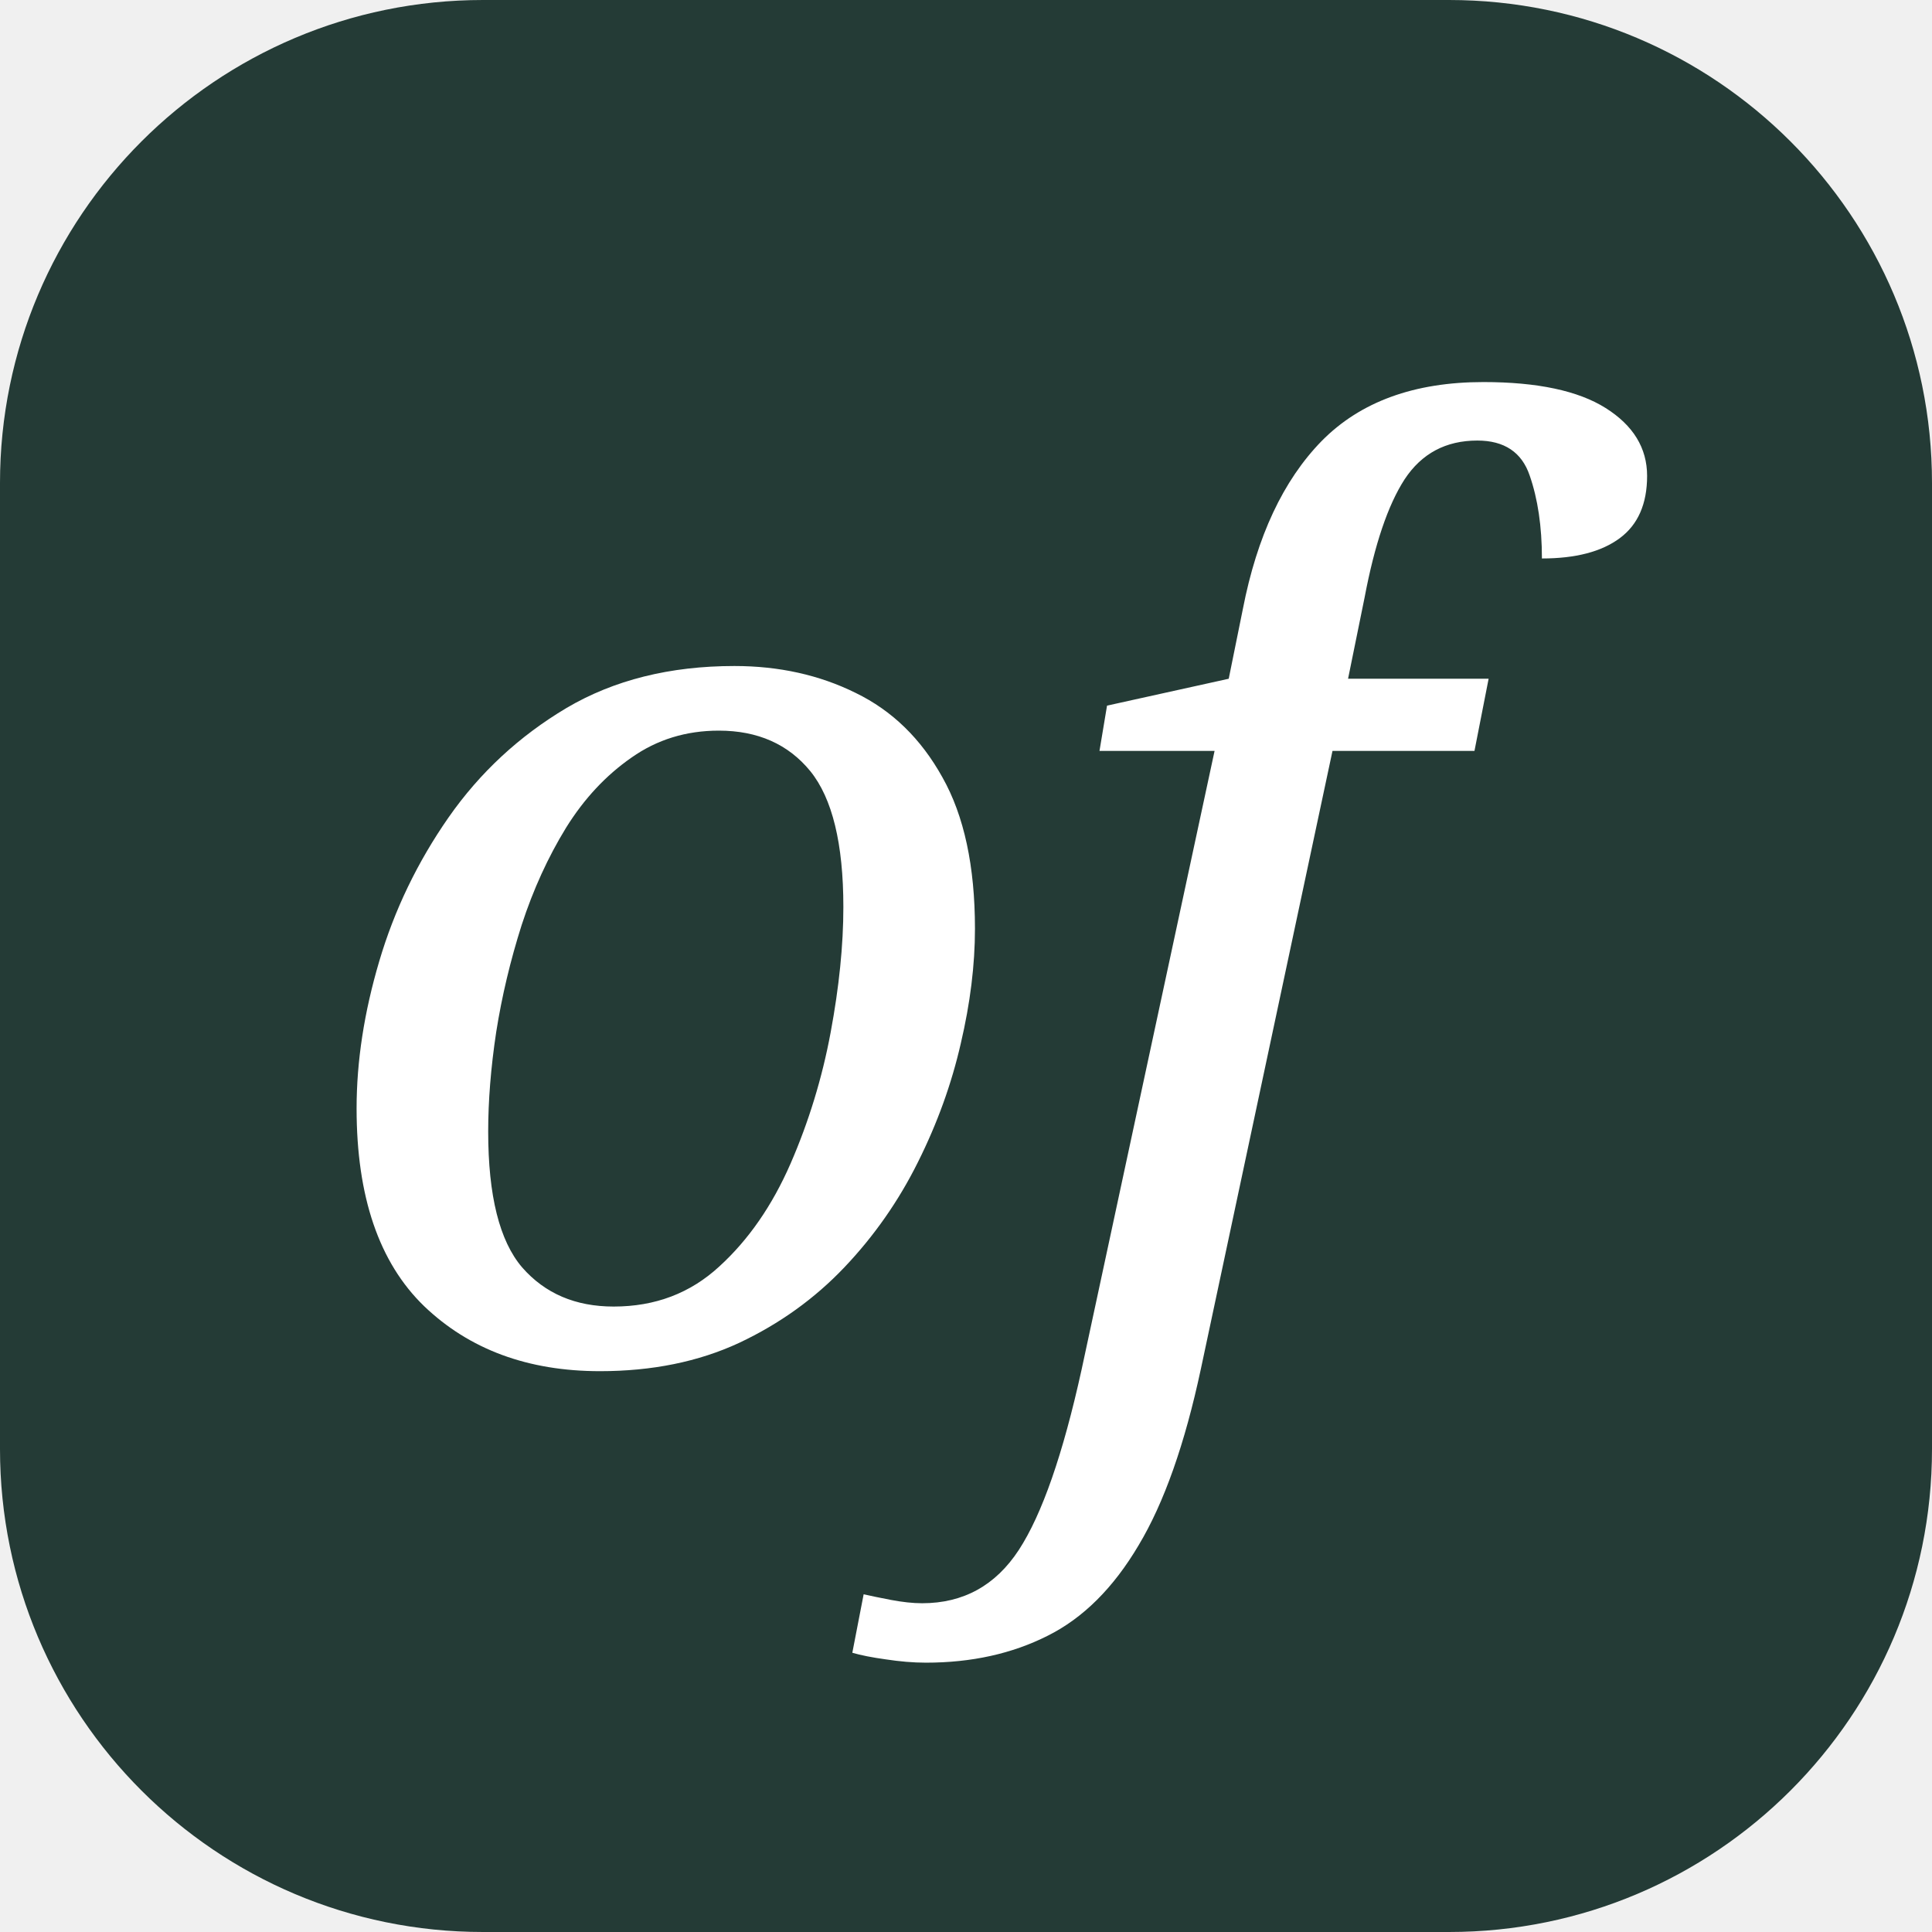
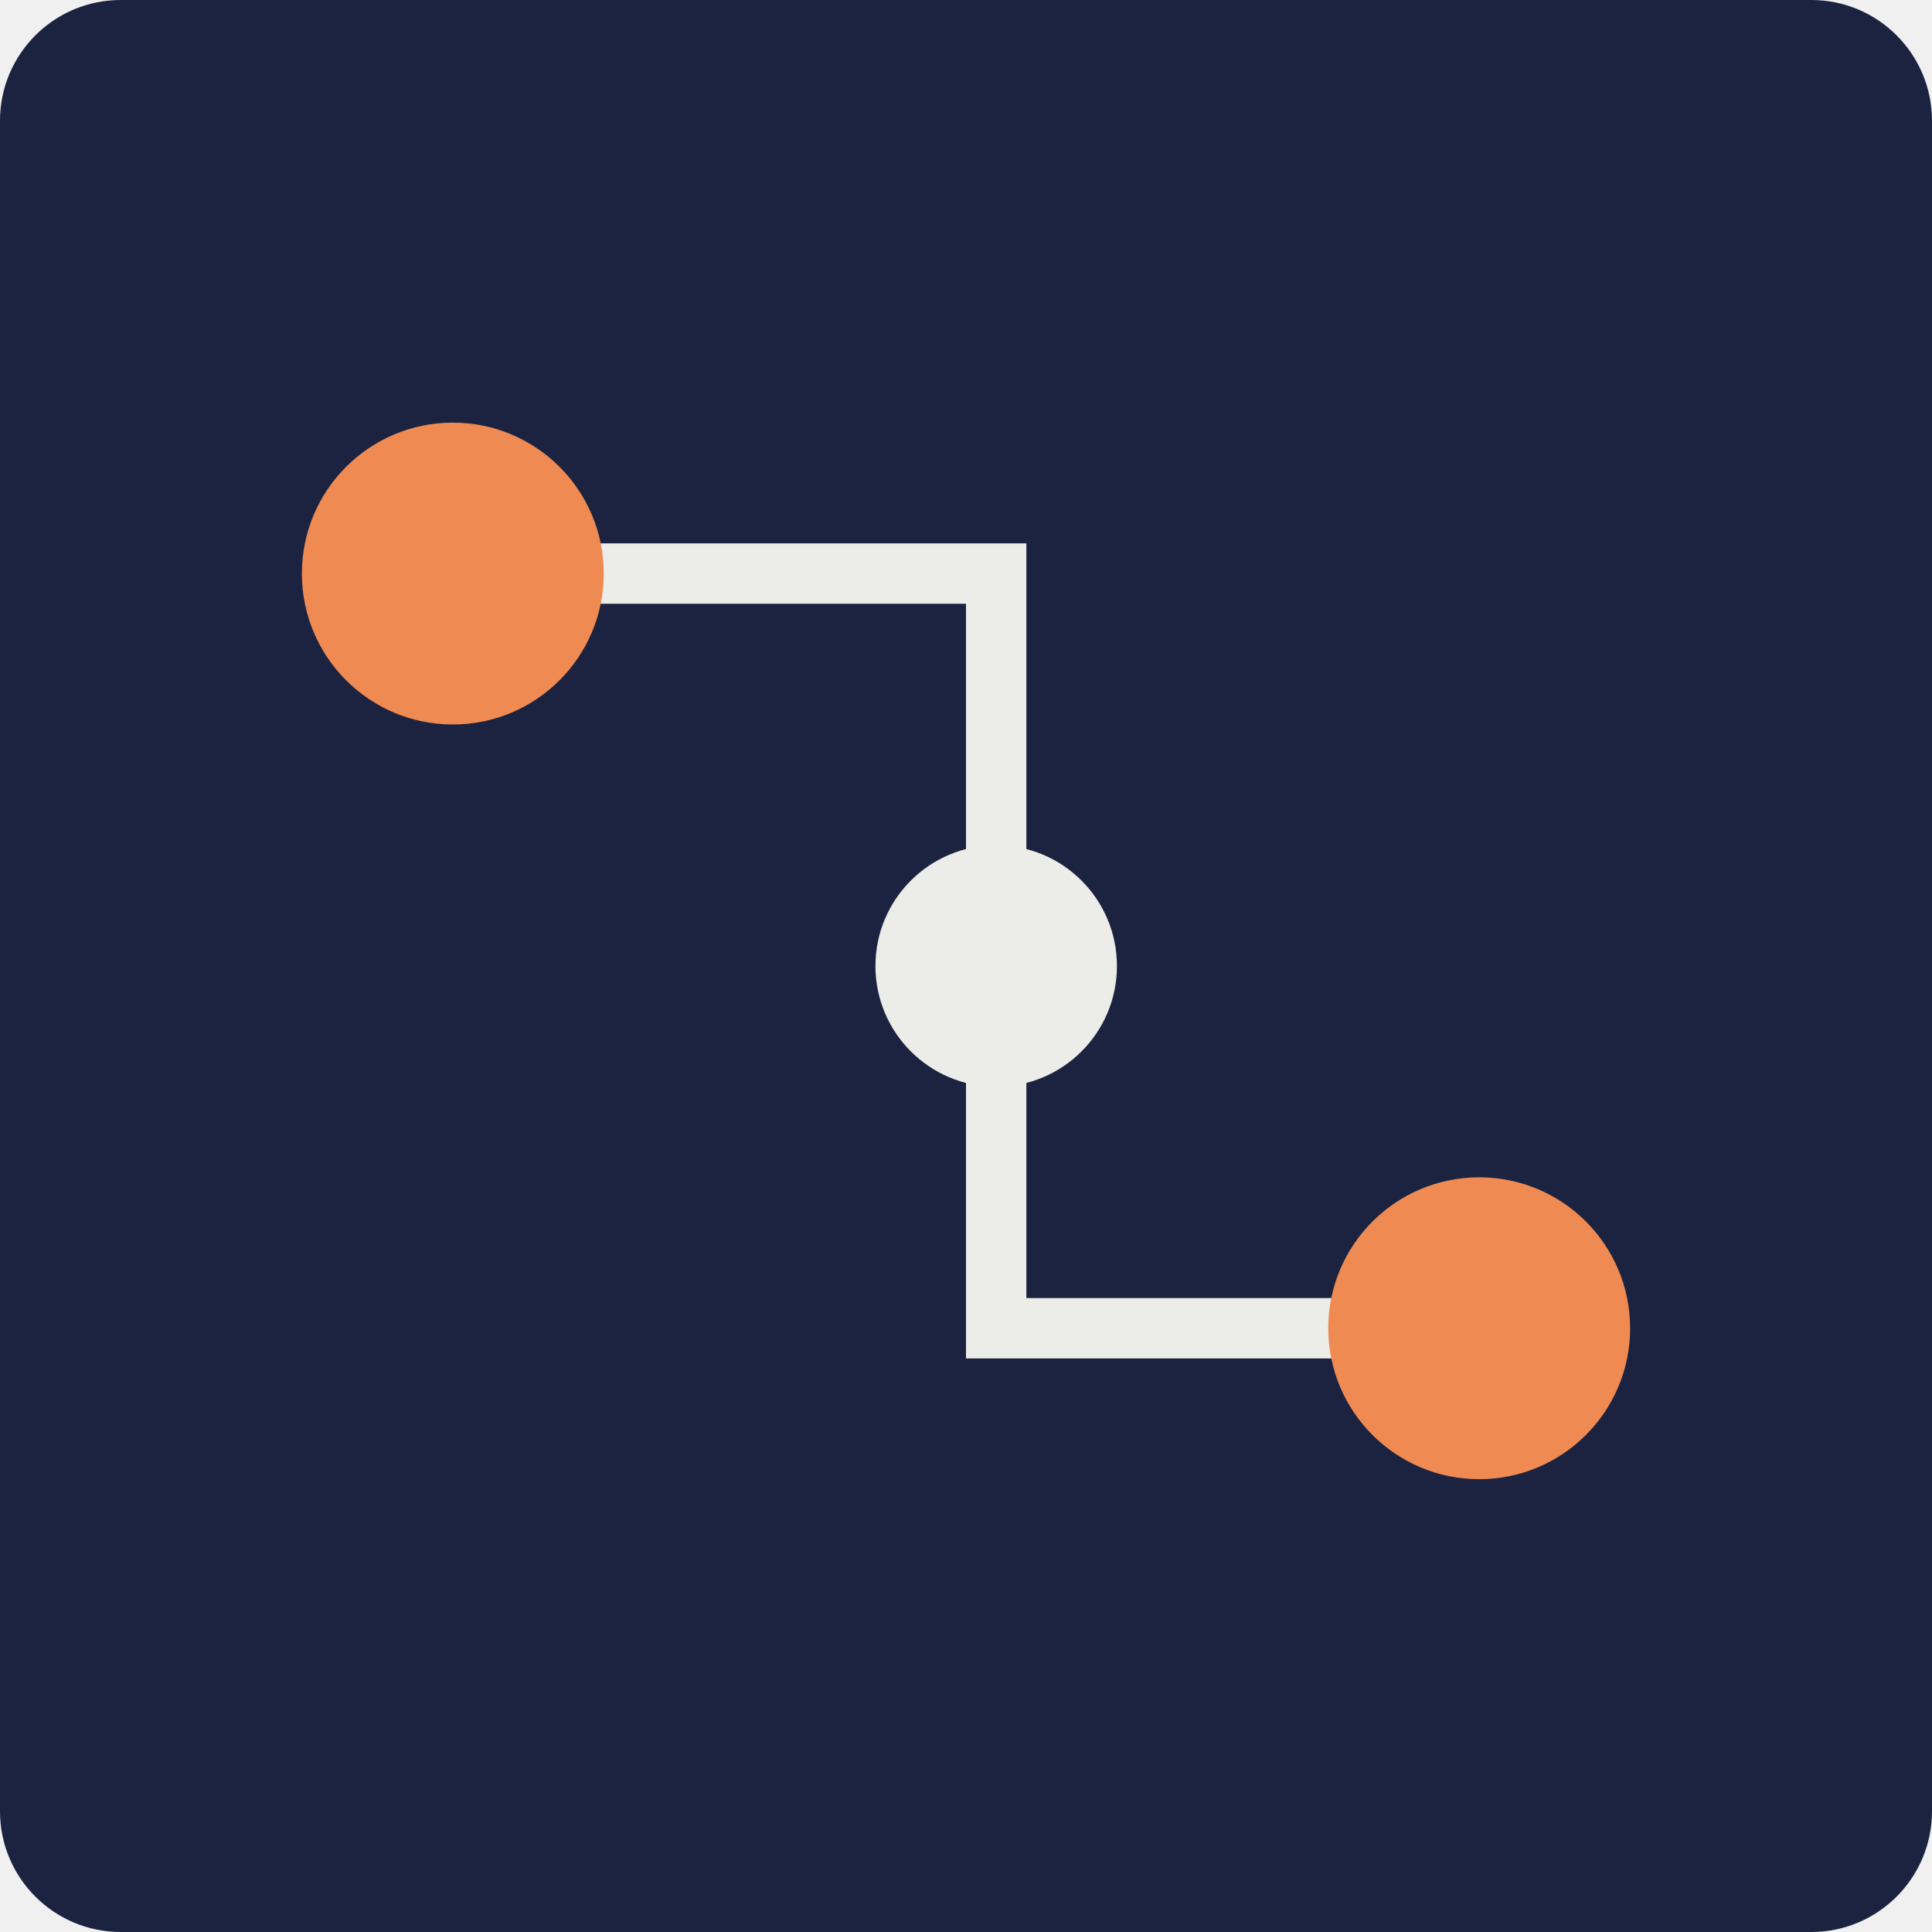
<svg xmlns="http://www.w3.org/2000/svg" viewBox="0 0 64 64">
-   <rect width="64" height="64" rx="16" fill="#243b36" />
-   <text x="10" y="45" fill="#fff" font-family="Georgia" font-style="italic" font-size="42">of</text>
+   <rect width="64" height="64" rx="4" fill="#1B2340" />
+   <path d="M15 19H33V44H49" stroke="#ECECE8" stroke-width="2" fill="none" />
+   <circle cx="15" cy="19" r="5" fill="#EE8A52" />
+   <circle cx="33" cy="32" r="4" fill="#ECECE8" />
+   <circle cx="49" cy="44" r="5" fill="#EE8A52" />
</svg>
